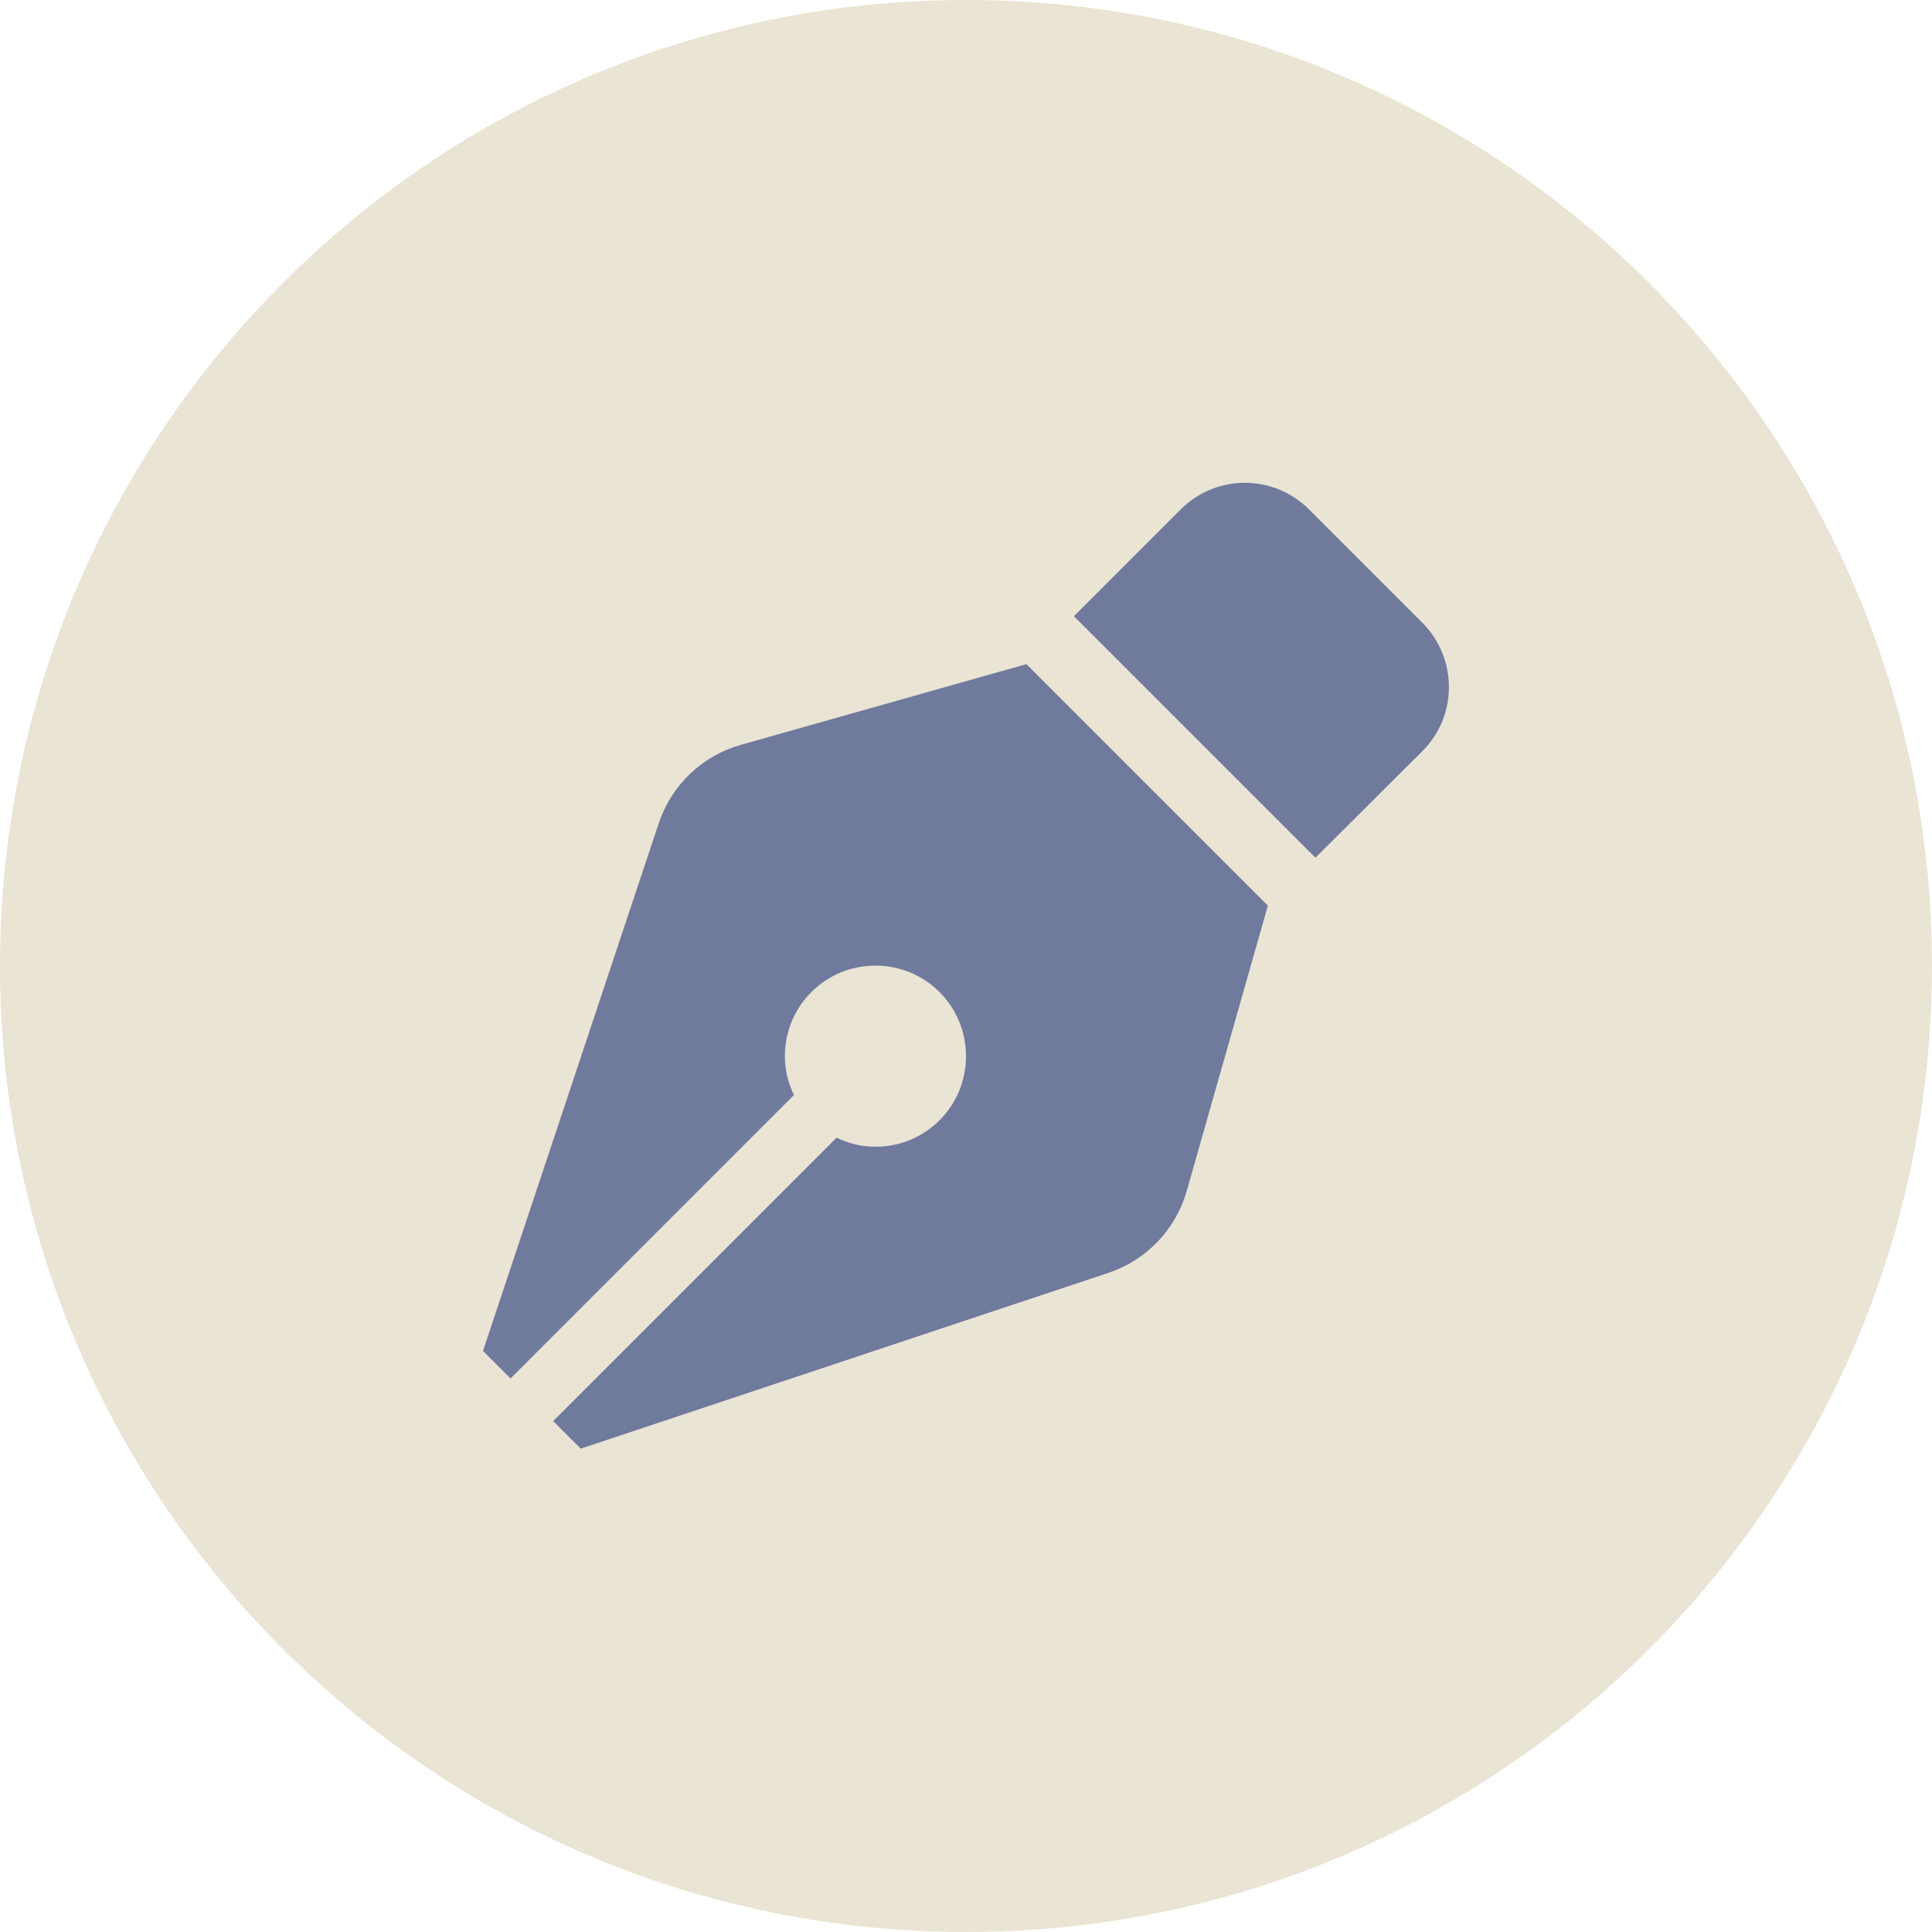
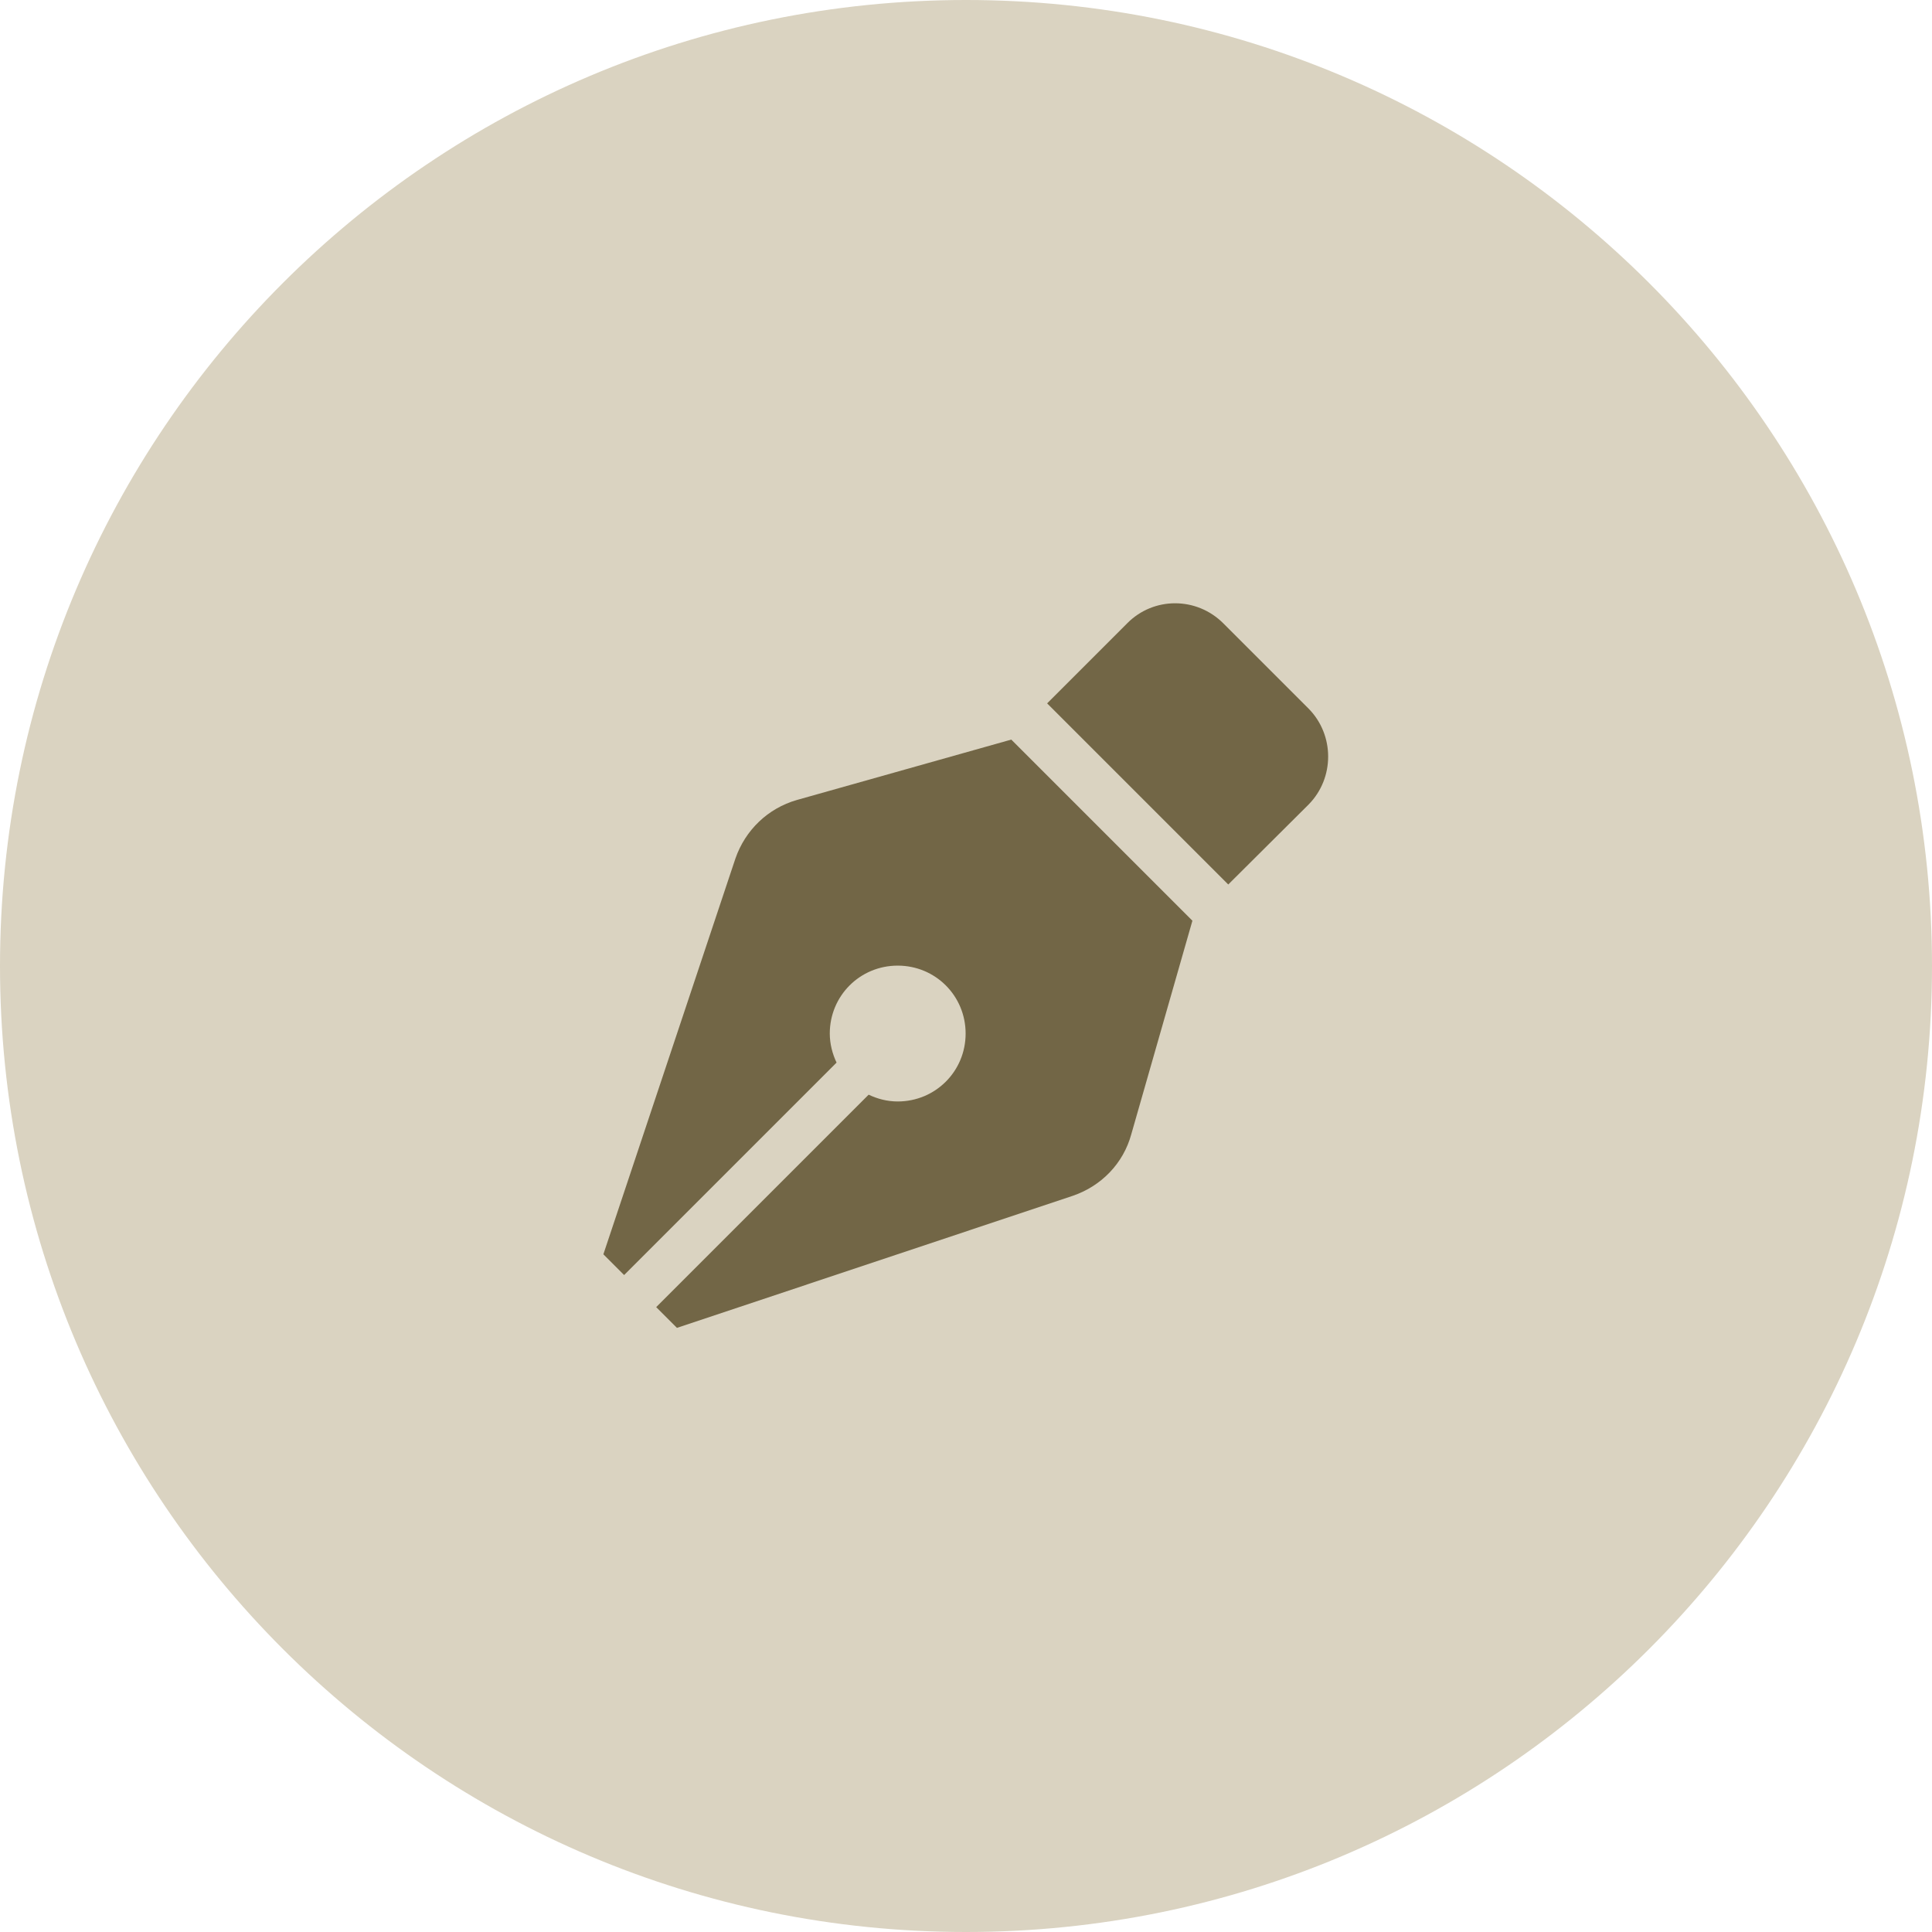
<svg xmlns="http://www.w3.org/2000/svg" version="1.1" id="Layer_1" x="0px" y="0px" viewBox="0 0 512 512" style="enable-background:new 0 0 512 512;" xml:space="preserve">
  <style type="text/css">
- 	.st0{fill:#EAE4D4;}
+ 	.st0{fill:#DAD3C1;}
	.st1{fill:none;}
- 	.st2{fill:#6F7A9D;}
+ 	.st2{fill:#726646;}
</style>
  <g>
    <circle class="st0" cx="256" cy="256" r="256" />
  </g>
  <rect x="128" y="128" class="st1" width="256" height="256" />
-   <path class="st2" d="M196.3,197.4c-10.2,2.9-18.3,10.6-21.7,20.7L128,358l7.3,7.3l75.1-75.1c-1.5-3.1-2.4-6.6-2.4-10.3  c0-13.3,10.7-24,24-24c13.3,0,24,10.7,24,24s-10.7,24-24,24c-3.7,0-7.2-0.9-10.3-2.4l-75.1,75.1l7.3,7.3l139.9-46.6  c10.1-3.4,17.8-11.5,20.7-21.7L336,240l-64-64L196.3,197.4L196.3,197.4z M377,165.1L346.9,135c-9.4-9.4-24.6-9.4-34,0l-28.3,28.3  l64,64L377,199C386.3,189.7,386.3,174.5,377,165.1z" />
+   <path class="st2" d="M211.2,212c-7.7,2.2-13.7,8-16.3,15.5l-35,104.9l5.5,5.5l56.3-56.3c-1.1-2.3-1.8-5-1.8-7.7c0-10,8-18,18-18  s18,8,18,18s-8,18-18,18c-2.8,0-5.4-0.7-7.7-1.8l-56.3,56.3l5.5,5.5l104.9-35c7.6-2.6,13.4-8.6,15.5-16.3L316,244l-48-48L211.2,212  L211.2,212z M346.8,187.8l-22.6-22.6c-7.1-7.1-18.5-7.1-25.5,0l-21.2,21.2l48,48l21.3-21.2C353.7,206.2,353.7,194.8,346.8,187.8z" />
</svg>
